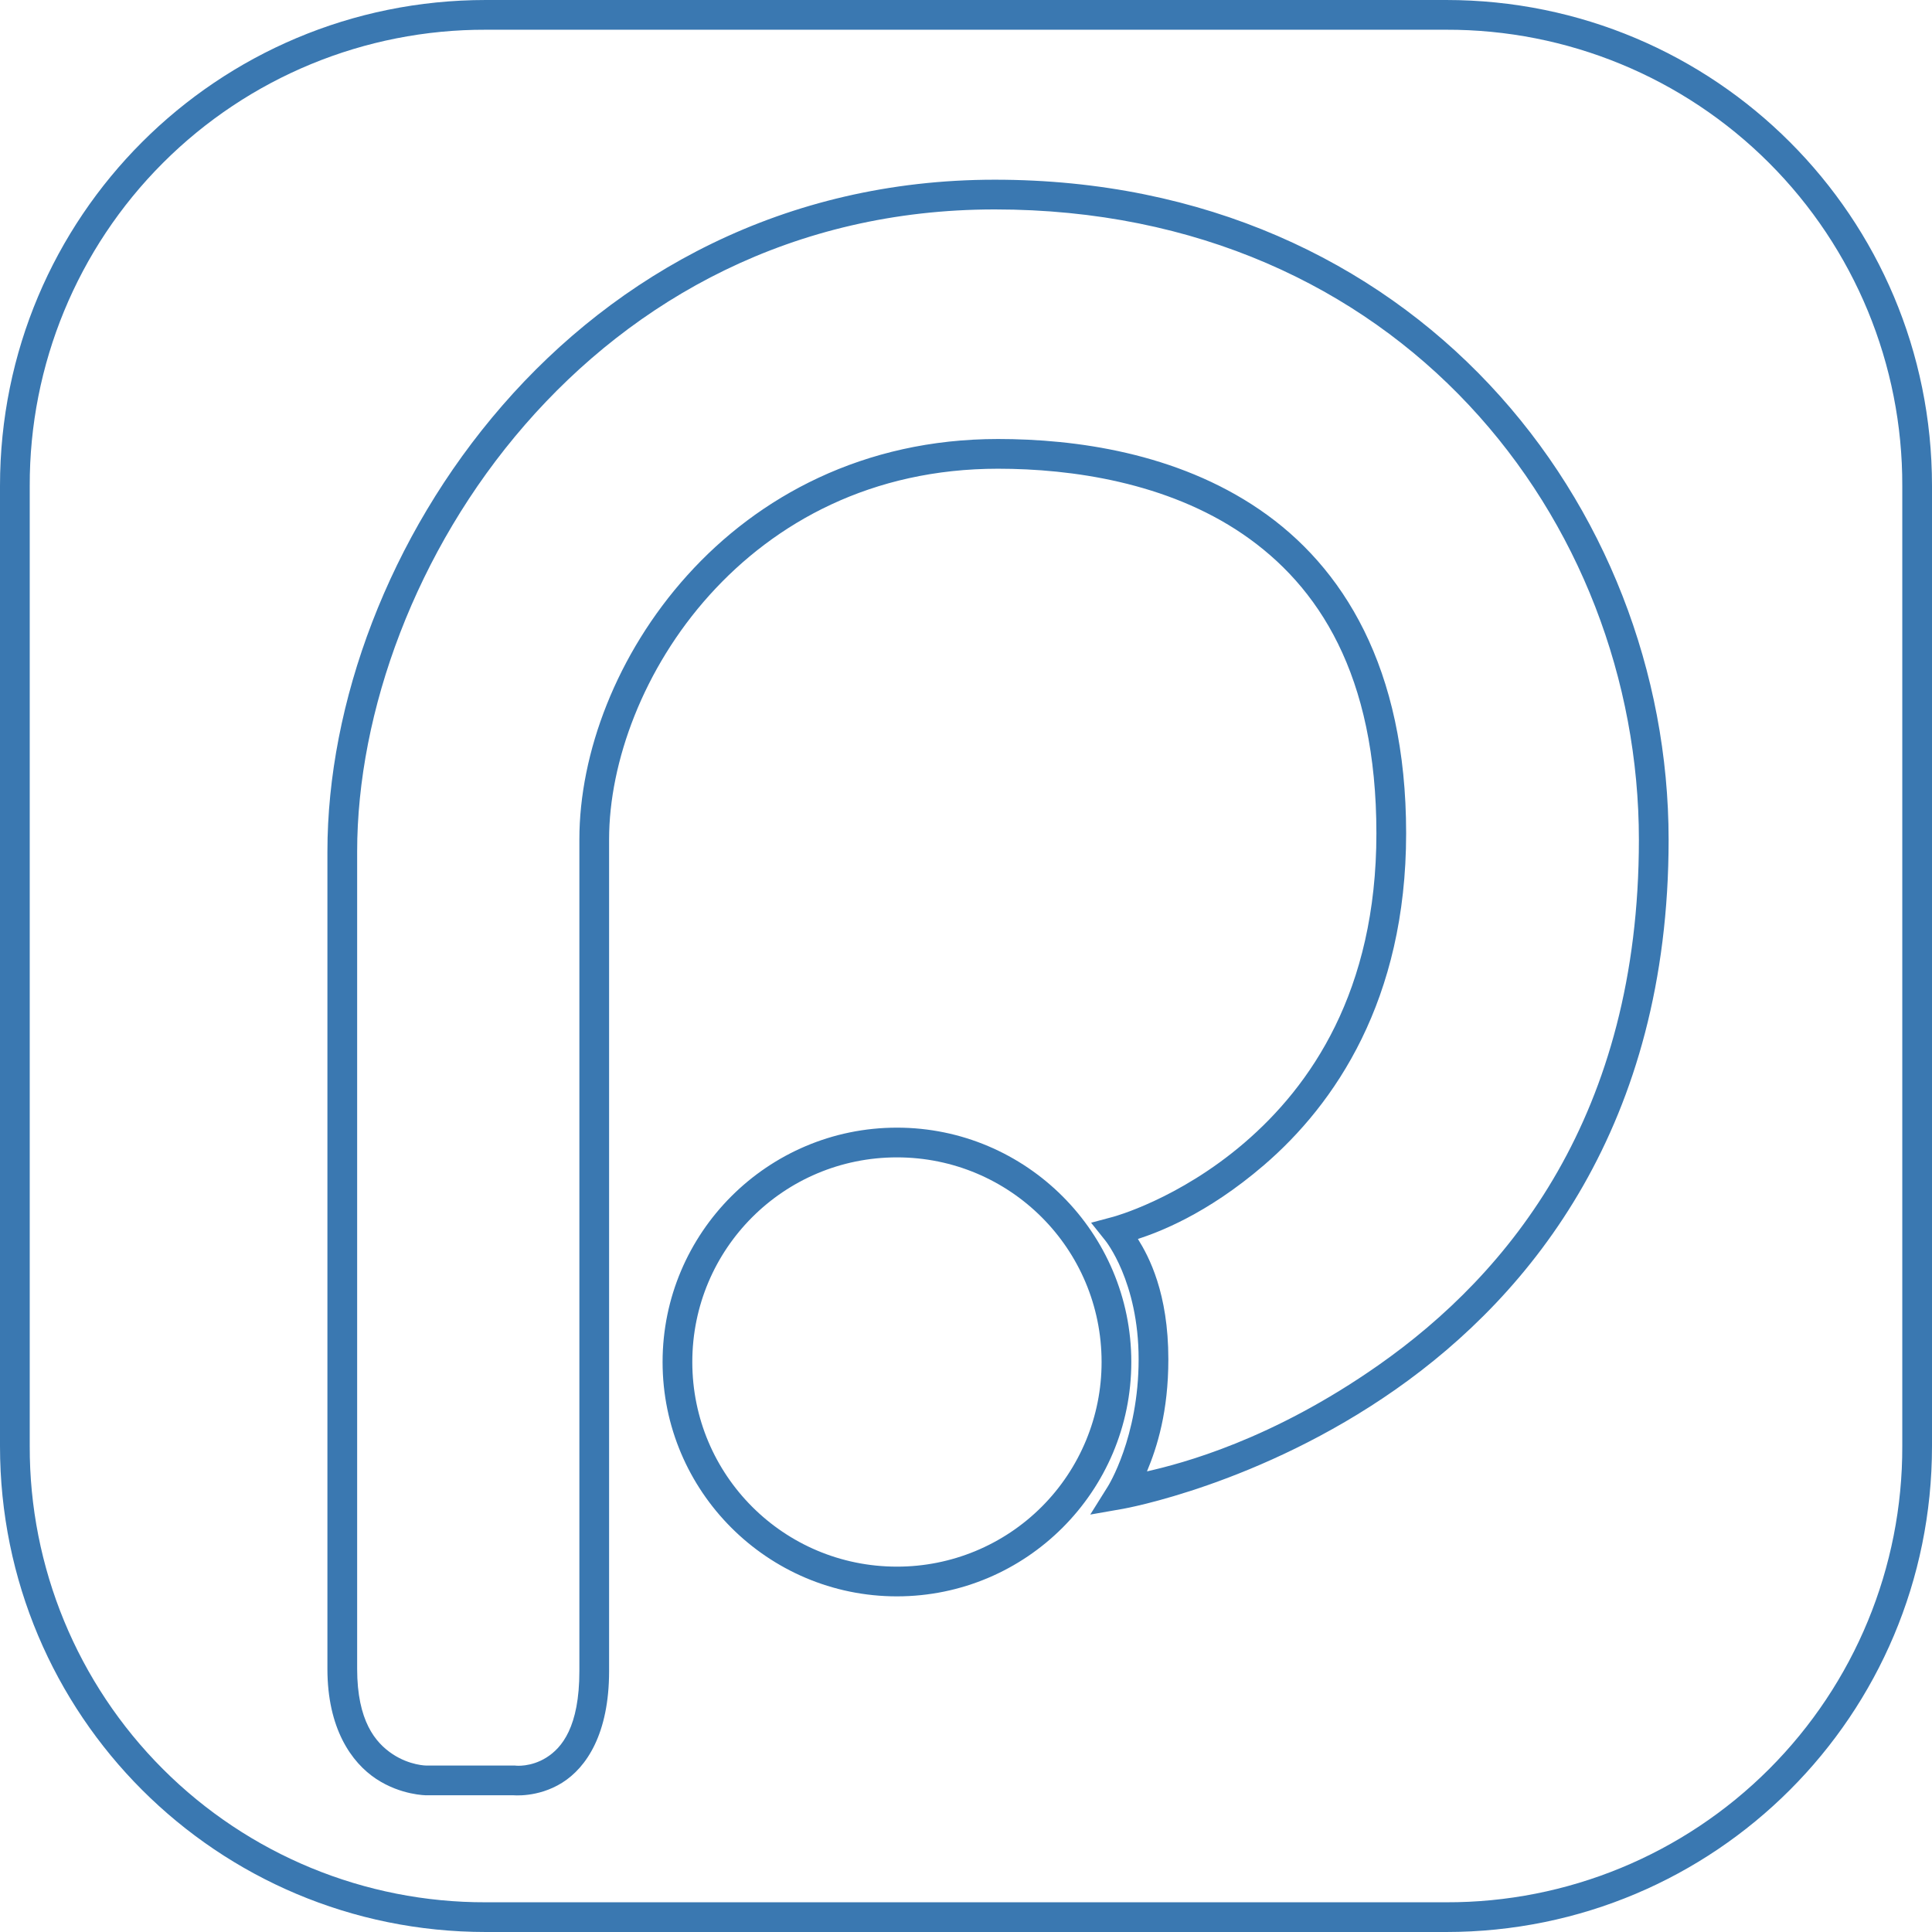
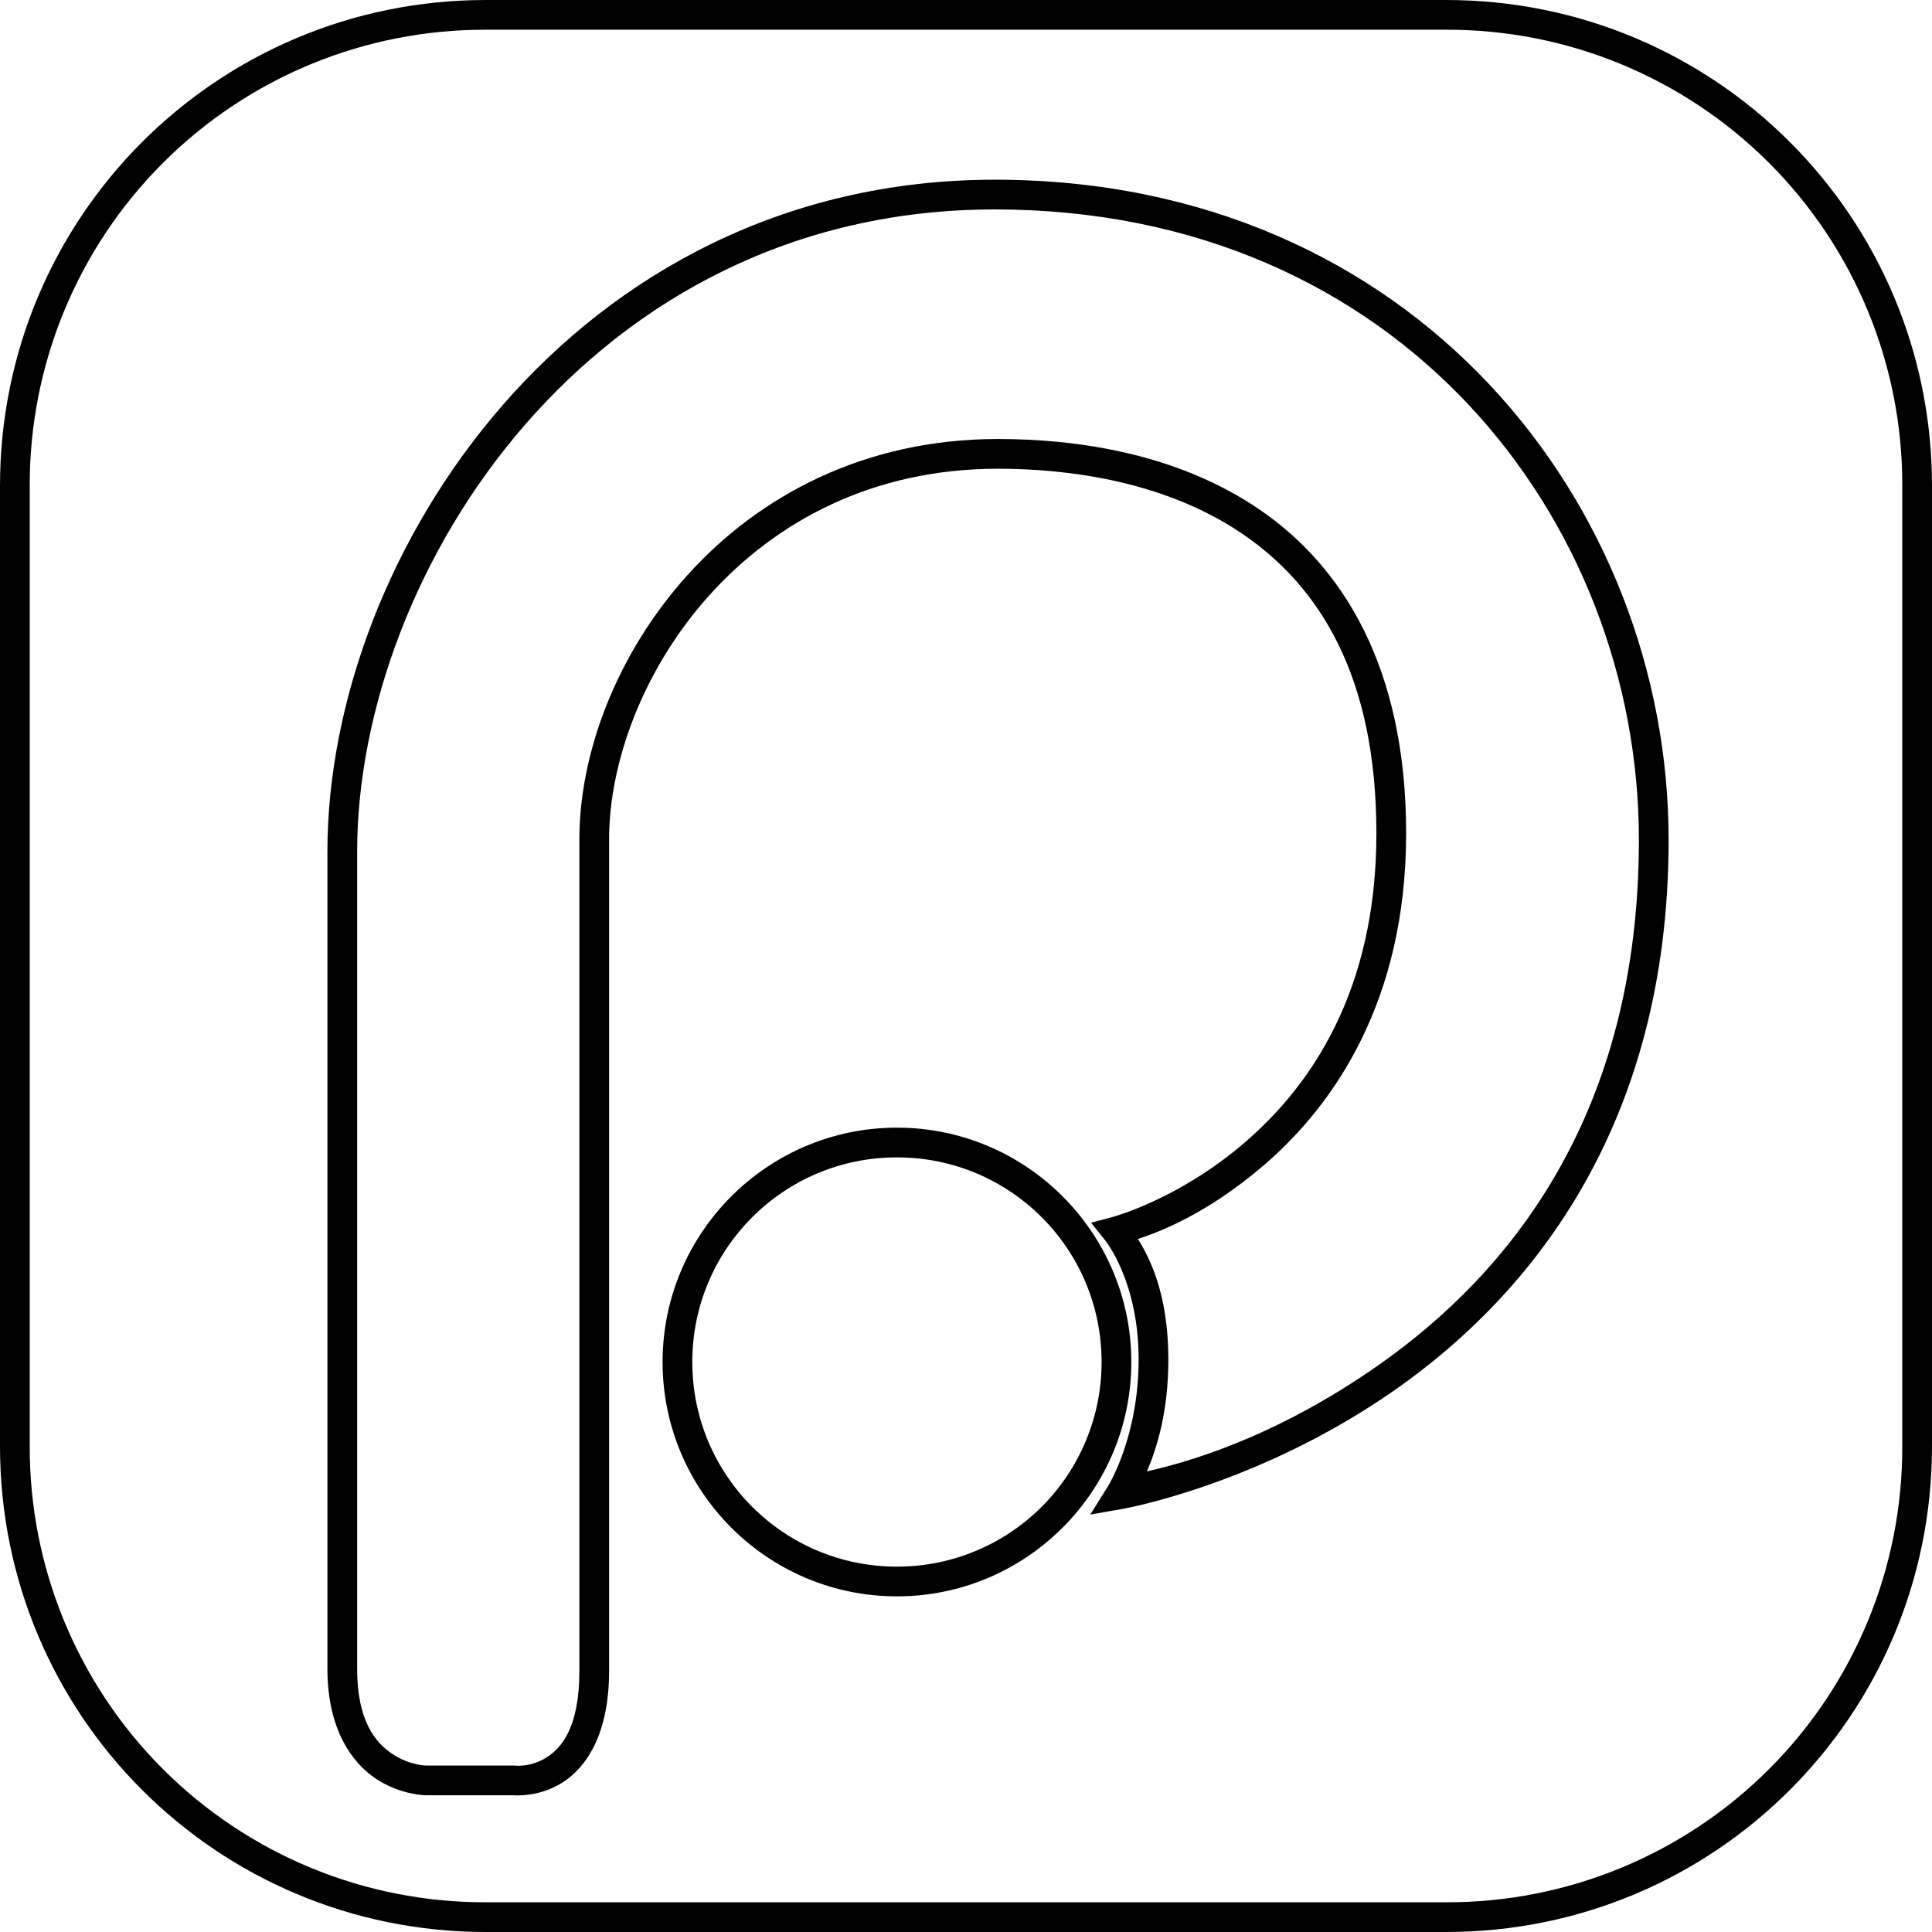
<svg xmlns="http://www.w3.org/2000/svg" viewBox="0 0 128 128">
-   <path fill="#3a78b1" d="M32.188 0C14.373 0 0 14.373 0 32.188v63.624C0 113.627 14.373 128 32.188 128h63.624C113.627 128 128 113.627 128 95.812V32.188C128 14.373 113.627 0 95.812 0Zm0 1.97h63.624a30.13 30.13 0 0 1 30.219 30.218v63.624a30.13 30.13 0 0 1-30.22 30.219H32.189A30.13 30.13 0 0 1 1.97 95.81V32.189A30.13 30.13 0 0 1 32.19 1.97zm33.72 9.936c-13.972 0-25.071 6.269-32.618 14.95-7.546 8.68-11.598 19.755-11.598 29.57v54.139c0 3.944 1.582 6.198 3.227 7.289s3.331 1.088 3.331 1.088h5.817l-.111-.006s1.663.192 3.284-.823c1.622-1.015 3.114-3.253 3.114-7.398V55.608c0-5.136 2.282-11.33 6.648-16.177 4.366-4.848 10.764-8.377 19.12-8.377 4.879 0 11.205.907 16.22 4.334 5.015 3.428 8.848 9.315 8.848 19.825 0 10.478-4.37 16.744-8.744 20.499s-8.702 4.907-8.702 4.907l-1.457.389.942 1.179s2.208 2.705 2.208 7.867c0 5.19-2.031 8.415-2.031 8.415l-1.173 1.875 2.179-.382s9.037-1.584 18.057-7.912 18.081-17.528 18.081-36.412c0-22.125-16.778-43.732-44.642-43.732m0 1.969c26.85 0 42.673 20.627 42.673 41.763 0 18.26-8.603 28.738-17.244 34.8-7.104 4.984-13.046 6.52-15.347 7.045.676-1.62 1.416-3.958 1.416-7.43 0-4.39-1.289-6.8-2.016-7.968 1.333-.439 4.527-1.609 8.337-4.88 4.714-4.046 9.433-10.96 9.433-21.992 0-11-4.196-17.684-9.708-21.451-5.512-3.768-12.213-4.677-17.33-4.677-8.914 0-15.891 3.817-20.584 9.027s-7.153 11.786-7.153 17.496v55.107c0 3.702-1.16 5.085-2.189 5.73-1.03.644-2.017.534-2.017.534l-.056-.006H28.25s-1.101-.003-2.242-.76-2.346-2.2-2.346-5.648V56.427c0-9.27 3.885-19.963 11.115-28.28 7.23-8.315 17.745-14.272 31.13-14.272zM59.425 74.71c-8.564 0-15.527 6.963-15.527 15.527s6.963 15.527 15.527 15.526S74.952 98.8 74.952 90.237c0-8.564-6.963-15.528-15.527-15.527m0 1.969c7.5 0 13.558 6.058 13.558 13.558a13.543 13.543 0 0 1-13.558 13.557c-7.5 0-13.558-6.058-13.558-13.557s6.059-13.558 13.558-13.558" />
+   <path fill="currentColor" d="M32.188 0C14.373 0 0 14.373 0 32.188v63.624C0 113.627 14.373 128 32.188 128h63.624C113.627 128 128 113.627 128 95.812V32.188C128 14.373 113.627 0 95.812 0Zm0 1.97h63.624a30.13 30.13 0 0 1 30.219 30.218v63.624a30.13 30.13 0 0 1-30.22 30.219H32.189A30.13 30.13 0 0 1 1.97 95.81V32.189A30.13 30.13 0 0 1 32.19 1.97zm33.72 9.936c-13.972 0-25.071 6.269-32.618 14.95-7.546 8.68-11.598 19.755-11.598 29.57v54.139c0 3.944 1.582 6.198 3.227 7.289s3.331 1.088 3.331 1.088h5.817l-.111-.006s1.663.192 3.284-.823c1.622-1.015 3.114-3.253 3.114-7.398V55.608c0-5.136 2.282-11.33 6.648-16.177 4.366-4.848 10.764-8.377 19.12-8.377 4.879 0 11.205.907 16.22 4.334 5.015 3.428 8.848 9.315 8.848 19.825 0 10.478-4.37 16.744-8.744 20.499s-8.702 4.907-8.702 4.907l-1.457.389.942 1.179s2.208 2.705 2.208 7.867c0 5.19-2.031 8.415-2.031 8.415l-1.173 1.875 2.179-.382s9.037-1.584 18.057-7.912 18.081-17.528 18.081-36.412c0-22.125-16.778-43.732-44.642-43.732m0 1.969c26.85 0 42.673 20.627 42.673 41.763 0 18.26-8.603 28.738-17.244 34.8-7.104 4.984-13.046 6.52-15.347 7.045.676-1.62 1.416-3.958 1.416-7.43 0-4.39-1.289-6.8-2.016-7.968 1.333-.439 4.527-1.609 8.337-4.88 4.714-4.046 9.433-10.96 9.433-21.992 0-11-4.196-17.684-9.708-21.451-5.512-3.768-12.213-4.677-17.33-4.677-8.914 0-15.891 3.817-20.584 9.027s-7.153 11.786-7.153 17.496v55.107c0 3.702-1.16 5.085-2.189 5.73-1.03.644-2.017.534-2.017.534l-.056-.006H28.25s-1.101-.003-2.242-.76-2.346-2.2-2.346-5.648V56.427c0-9.27 3.885-19.963 11.115-28.28 7.23-8.315 17.745-14.272 31.13-14.272zM59.425 74.71c-8.564 0-15.527 6.963-15.527 15.527s6.963 15.527 15.527 15.526S74.952 98.8 74.952 90.237c0-8.564-6.963-15.528-15.527-15.527m0 1.969c7.5 0 13.558 6.058 13.558 13.558a13.543 13.543 0 0 1-13.558 13.557c-7.5 0-13.558-6.058-13.558-13.557s6.059-13.558 13.558-13.558" />
</svg>
